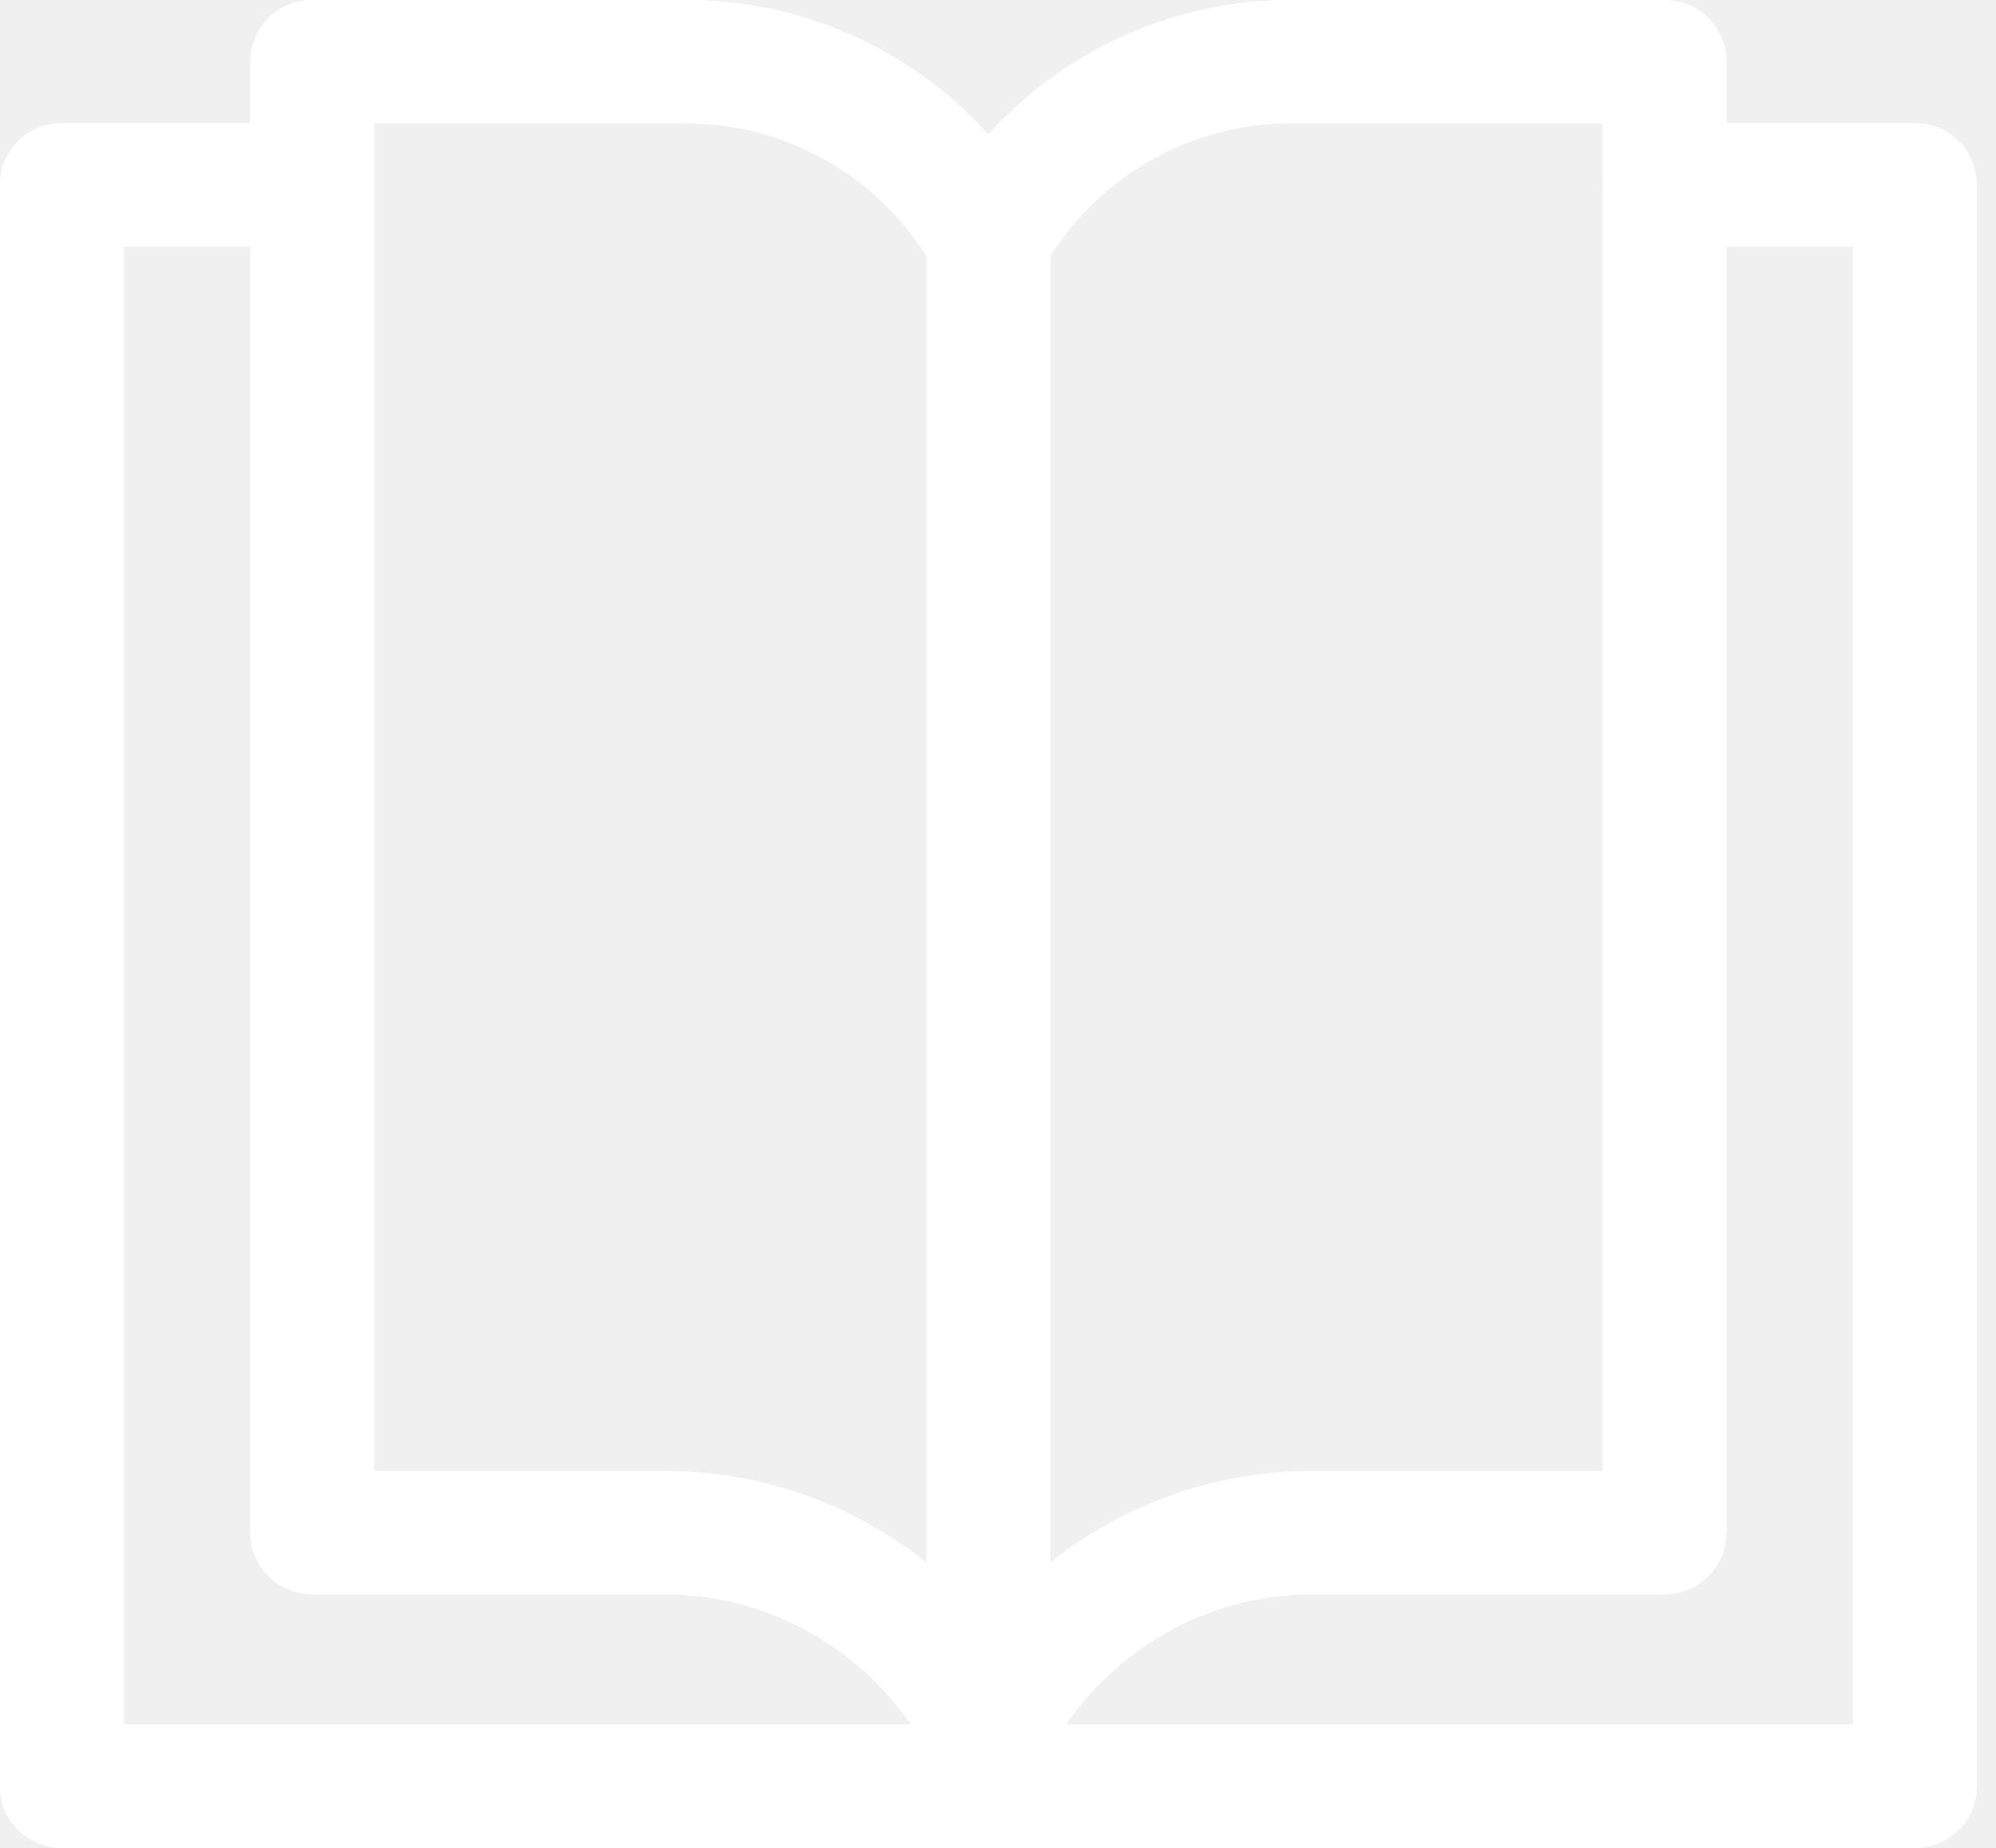
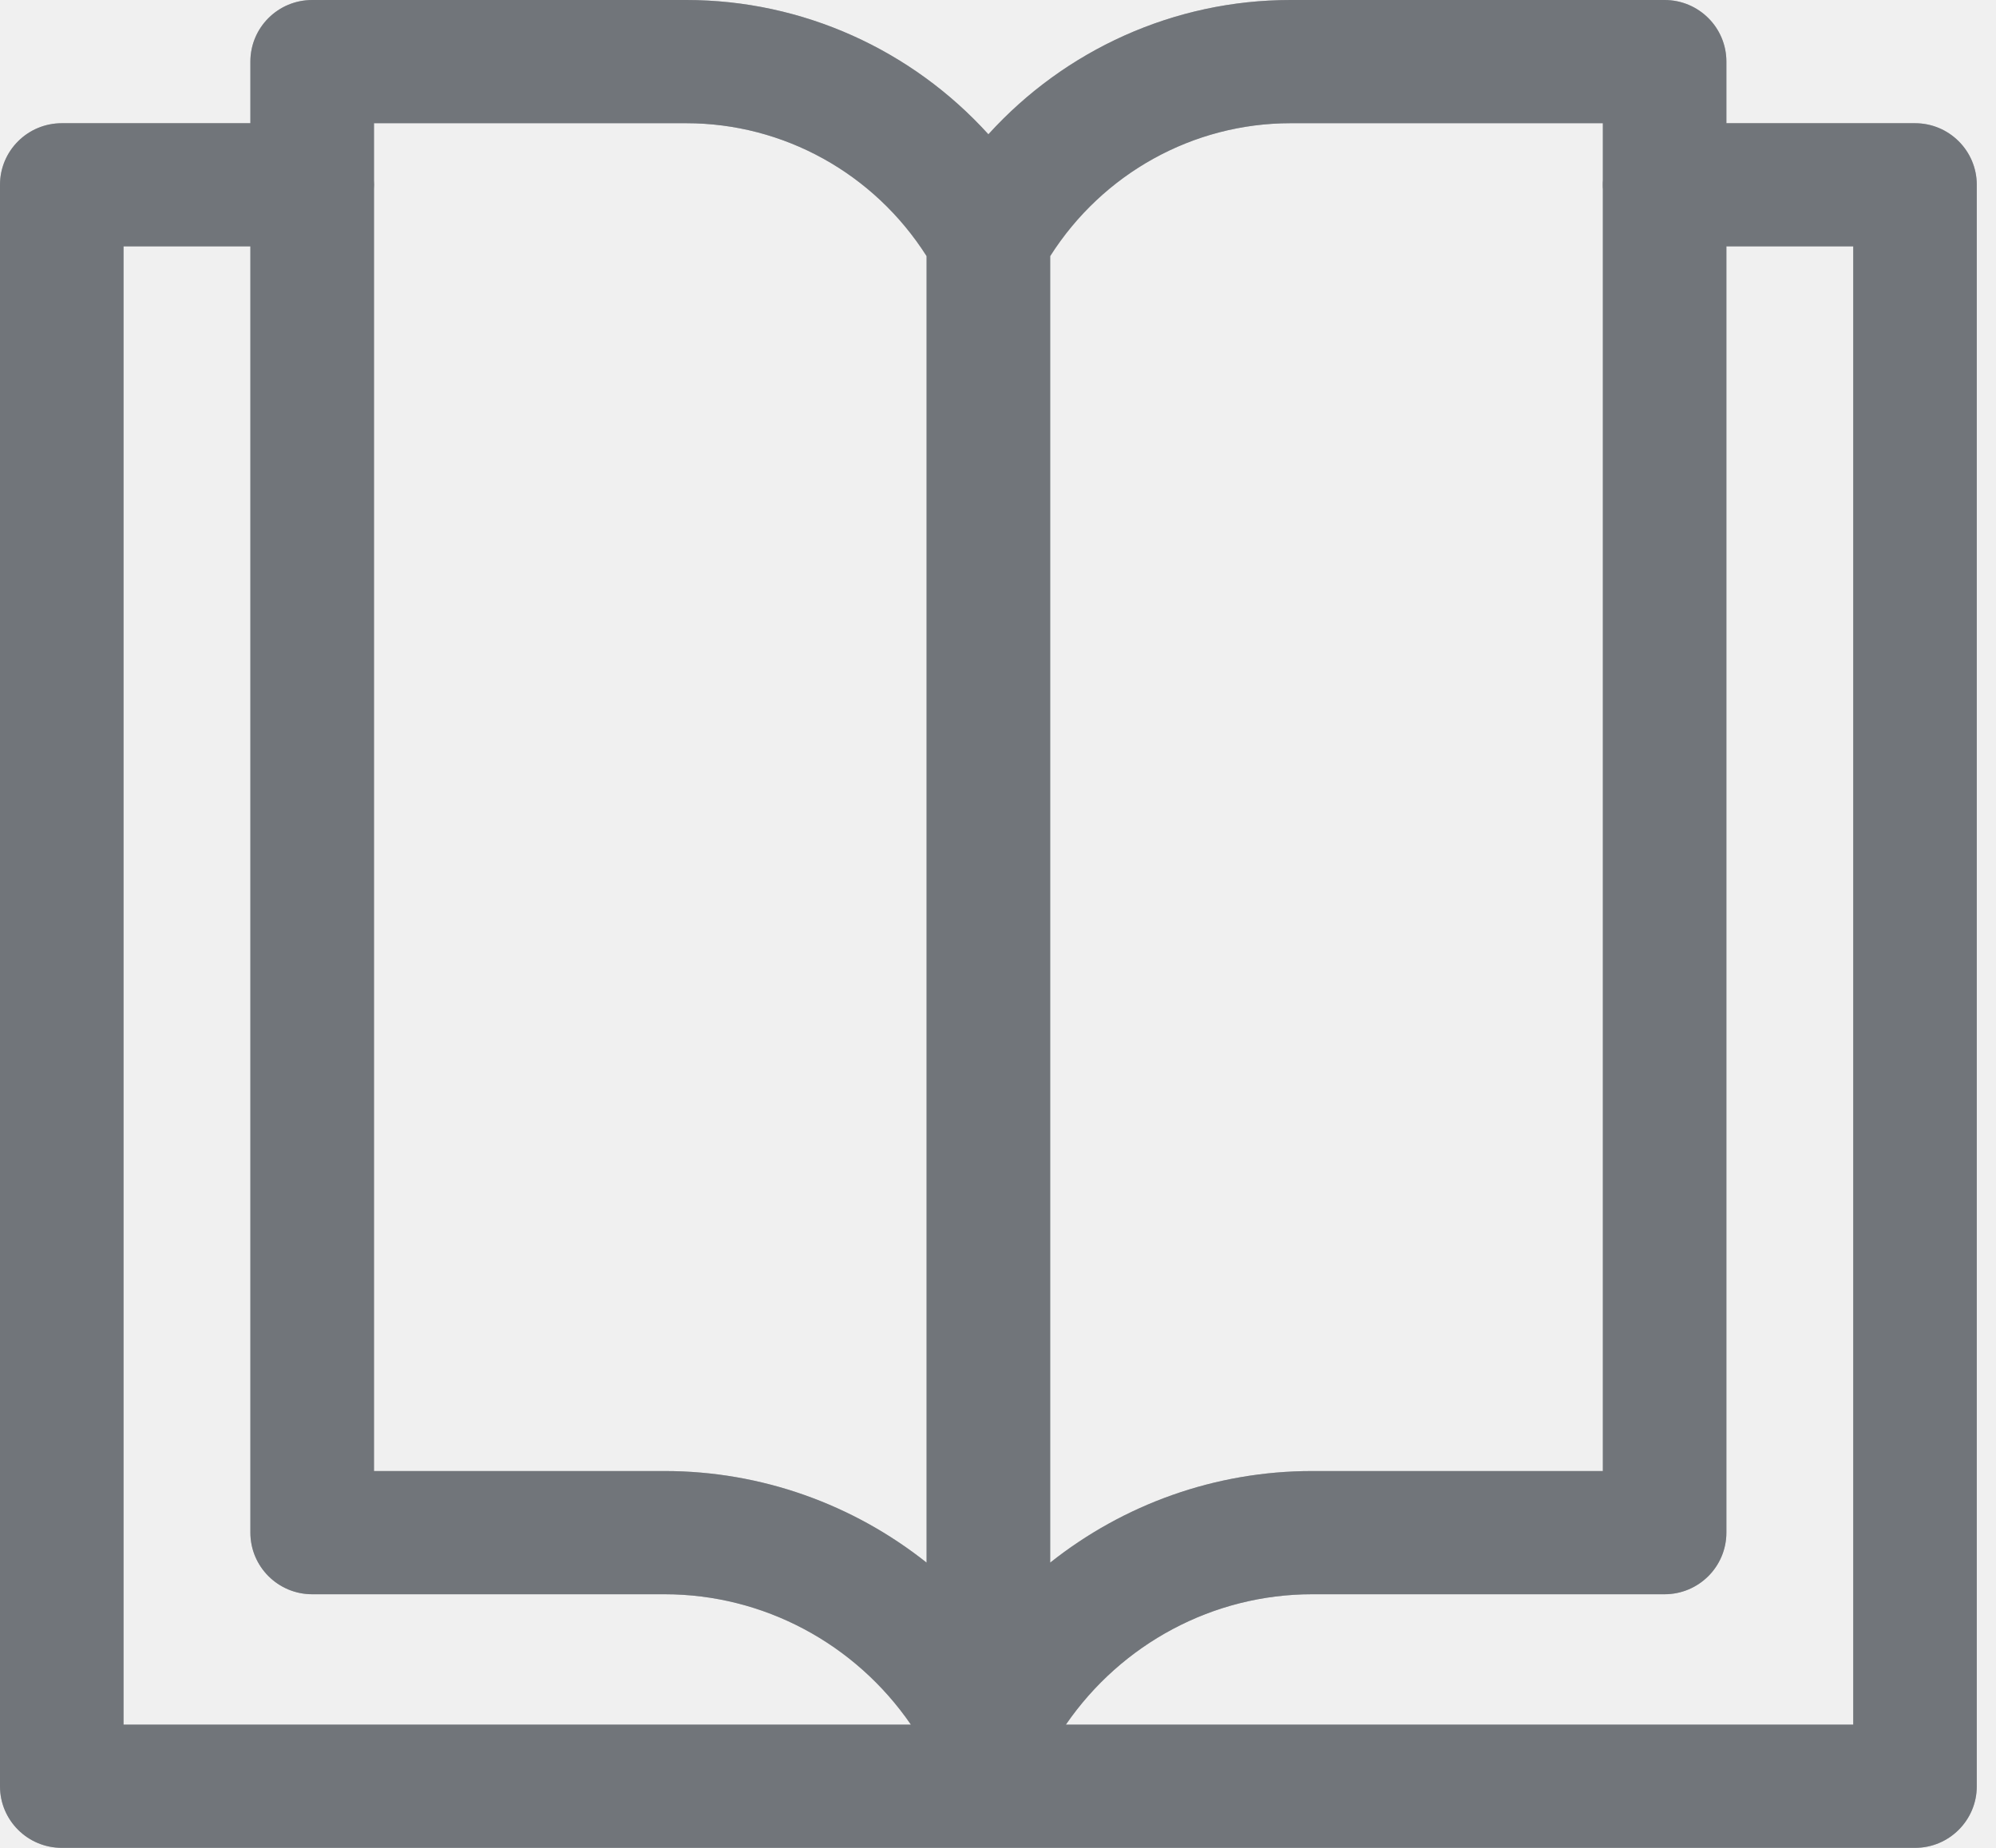
<svg xmlns="http://www.w3.org/2000/svg" width="27" height="25" viewBox="0 0 27 25" fill="none">
-   <mask id="path-1-inside-1_0_1105" fill="white">
+   <mask id="path-1-inside-1_0_1105" fill="#71757A">
    <path d="M3.387 0.833V1.667H0.836C0.374 1.667 0 2.04 0 2.5V24.167C0 24.627 0.374 25 0.836 25H25.905C26.366 25 26.74 24.627 26.74 24.167V2.5C26.74 2.04 26.366 1.667 25.905 1.667H23.353V0.833C23.353 0.373 22.979 0 22.517 0H17.457C15.881 0 14.406 0.675 13.37 1.817C12.335 0.675 10.859 0 9.284 0H4.223C3.761 0 3.387 0.373 3.387 0.833ZM21.682 2.44C21.68 2.46 21.68 2.48 21.68 2.5C21.68 2.52 21.68 2.54 21.682 2.56V19.902H17.749C16.438 19.902 15.197 20.354 14.206 21.141V3.465C14.918 2.344 16.142 1.667 17.457 1.667H21.682V2.44ZM23.353 3.333H25.069V23.333H14.418C15.173 22.235 16.414 21.569 17.749 21.569H22.517C22.979 21.569 23.353 21.195 23.353 20.735V3.333ZM8.991 21.569C10.326 21.569 11.568 22.235 12.322 23.333H1.671V3.333H3.387V20.735C3.387 21.195 3.761 21.569 4.223 21.569H8.991ZM5.059 19.902V2.56C5.06 2.54 5.061 2.52 5.061 2.5C5.061 2.48 5.06 2.46 5.059 2.44V1.667H9.284C10.598 1.667 11.822 2.344 12.534 3.465V21.141C11.543 20.354 10.302 19.902 8.991 19.902H5.059Z" />
  </mask>
-   <path d="M3.387 0.833V1.667H0.836C0.374 1.667 0 2.04 0 2.5V24.167C0 24.627 0.374 25 0.836 25H25.905C26.366 25 26.74 24.627 26.74 24.167V2.5C26.74 2.04 26.366 1.667 25.905 1.667H23.353V0.833C23.353 0.373 22.979 0 22.517 0H17.457C15.881 0 14.406 0.675 13.37 1.817C12.335 0.675 10.859 0 9.284 0H4.223C3.761 0 3.387 0.373 3.387 0.833ZM21.682 2.44C21.68 2.46 21.68 2.48 21.68 2.5C21.68 2.52 21.68 2.54 21.682 2.56V19.902H17.749C16.438 19.902 15.197 20.354 14.206 21.141V3.465C14.918 2.344 16.142 1.667 17.457 1.667H21.682V2.44ZM23.353 3.333H25.069V23.333H14.418C15.173 22.235 16.414 21.569 17.749 21.569H22.517C22.979 21.569 23.353 21.195 23.353 20.735V3.333ZM8.991 21.569C10.326 21.569 11.568 22.235 12.322 23.333H1.671V3.333H3.387V20.735C3.387 21.195 3.761 21.569 4.223 21.569H8.991ZM5.059 19.902V2.56C5.06 2.54 5.061 2.52 5.061 2.5C5.061 2.48 5.06 2.46 5.059 2.44V1.667H9.284C10.598 1.667 11.822 2.344 12.534 3.465V21.141C11.543 20.354 10.302 19.902 8.991 19.902H5.059Z" fill="white" />
-   <path d="M3.387 1.667V4.584H6.305V1.667H3.387ZM23.353 1.667H20.436V4.584H23.353V1.667ZM13.37 1.817L11.209 3.777L13.37 6.16L15.531 3.777L13.37 1.817ZM21.682 2.44L24.591 2.662L24.599 2.551V2.44H21.682ZM21.682 2.56H24.599V2.449L24.591 2.338L21.682 2.56ZM21.682 19.902V22.82H24.599V19.902H21.682ZM14.206 21.141H11.288V27.183L16.02 23.425L14.206 21.141ZM14.206 3.465L11.744 1.899L11.288 2.616V3.465H14.206ZM21.682 1.667H24.599V-1.251H21.682V1.667ZM23.353 3.333V0.416H20.436V3.333H23.353ZM25.069 3.333H27.986V0.416H25.069V3.333ZM25.069 23.333V26.251H27.986V23.333H25.069ZM14.418 23.333L12.013 21.682L8.875 26.251H14.418V23.333ZM12.322 23.333V26.251H17.865L14.727 21.682L12.322 23.333ZM1.671 23.333H-1.246V26.251H1.671V23.333ZM1.671 3.333V0.416H-1.246V3.333H1.671ZM3.387 3.333H6.305V0.416H3.387V3.333ZM5.059 19.902H2.141V22.82H5.059V19.902ZM5.059 2.56L2.149 2.353L2.141 2.456V2.56H5.059ZM5.059 2.44H2.141V2.544L2.149 2.647L5.059 2.44ZM5.059 1.667V-1.251H2.141V1.667H5.059ZM12.534 3.465H15.452V2.616L14.996 1.899L12.534 3.465ZM12.534 21.141L10.72 23.426L15.452 27.183V21.141H12.534ZM0.47 0.833V1.667H6.305V0.833H0.47ZM3.387 -1.251H0.836V4.584H3.387V-1.251ZM0.836 -1.251C-1.23 -1.251 -2.917 0.421 -2.917 2.5H2.917C2.917 3.659 1.978 4.584 0.836 4.584V-1.251ZM-2.917 2.5V24.167H2.917V2.5H-2.917ZM-2.917 24.167C-2.917 26.245 -1.23 27.918 0.836 27.918V22.082C1.978 22.082 2.917 23.008 2.917 24.167H-2.917ZM0.836 27.918H25.905V22.082H0.836V27.918ZM25.905 27.918C27.97 27.918 29.658 26.246 29.658 24.167H23.823C23.823 23.008 24.762 22.082 25.905 22.082V27.918ZM29.658 24.167V2.5H23.823V24.167H29.658ZM29.658 2.5C29.658 0.421 27.97 -1.251 25.905 -1.251V4.584C24.762 4.584 23.823 3.659 23.823 2.5H29.658ZM25.905 -1.251H23.353V4.584H25.905V-1.251ZM26.27 1.667V0.833H20.436V1.667H26.27ZM26.27 0.833C26.27 -1.246 24.582 -2.917 22.517 -2.917V2.917C21.375 2.917 20.436 1.992 20.436 0.833H26.27ZM22.517 -2.917H17.457V2.917H22.517V-2.917ZM17.457 -2.917C15.041 -2.917 12.786 -1.882 11.209 -0.143L15.531 3.777C16.026 3.232 16.722 2.917 17.457 2.917V-2.917ZM15.531 -0.143C13.954 -1.882 11.699 -2.917 9.284 -2.917V2.917C10.018 2.917 10.715 3.232 11.209 3.777L15.531 -0.143ZM9.284 -2.917H4.223V2.917H9.284V-2.917ZM4.223 -2.917C2.158 -2.917 0.47 -1.246 0.47 0.833H6.305C6.305 1.992 5.365 2.917 4.223 2.917V-2.917ZM18.773 2.219C18.765 2.321 18.762 2.415 18.762 2.5H24.597C24.597 2.544 24.596 2.599 24.591 2.662L18.773 2.219ZM18.762 2.5C18.762 2.585 18.765 2.679 18.773 2.781L24.591 2.338C24.596 2.401 24.597 2.456 24.597 2.5H18.762ZM18.764 2.56V19.902H24.599V2.56H18.764ZM21.682 16.985H17.749V22.82H21.682V16.985ZM17.749 16.985C15.762 16.985 13.885 17.67 12.391 18.856L16.02 23.425C16.509 23.038 17.113 22.82 17.749 22.82V16.985ZM17.123 21.141V3.465H11.288V21.141H17.123ZM16.668 5.03C16.852 4.74 17.154 4.584 17.457 4.584V-1.251C15.131 -1.251 12.984 -0.051 11.744 1.899L16.668 5.03ZM17.457 4.584H21.682V-1.251H17.457V4.584ZM18.764 1.667V2.44H24.599V1.667H18.764ZM23.353 6.251H25.069V0.416H23.353V6.251ZM22.151 3.333V23.333H27.986V3.333H22.151ZM25.069 20.416H14.418V26.251H25.069V20.416ZM16.823 24.985C17.044 24.664 17.393 24.486 17.749 24.486V18.651C15.435 18.651 13.302 19.805 12.013 21.682L16.823 24.985ZM17.749 24.486H22.517V18.651H17.749V24.486ZM22.517 24.486C24.582 24.486 26.27 22.814 26.27 20.735H20.436C20.436 19.577 21.375 18.651 22.517 18.651V24.486ZM26.27 20.735V3.333H20.436V20.735H26.27ZM8.991 24.486C9.347 24.486 9.697 24.664 9.917 24.985L14.727 21.682C13.439 19.806 11.305 18.651 8.991 18.651V24.486ZM12.322 20.416H1.671V26.251H12.322V20.416ZM4.589 23.333V3.333H-1.246V23.333H4.589ZM1.671 6.251H3.387V0.416H1.671V6.251ZM0.47 3.333V20.735H6.305V3.333H0.47ZM0.47 20.735C0.47 22.814 2.158 24.486 4.223 24.486V18.651C5.365 18.651 6.305 19.577 6.305 20.735H0.47ZM4.223 24.486H8.991V18.651H4.223V24.486ZM7.976 19.902V2.56H2.141V19.902H7.976ZM7.969 2.767C7.975 2.679 7.978 2.59 7.978 2.5H2.143C2.143 2.451 2.145 2.401 2.149 2.353L7.969 2.767ZM7.978 2.5C7.978 2.41 7.975 2.321 7.969 2.233L2.149 2.647C2.145 2.599 2.143 2.549 2.143 2.5H7.978ZM7.976 2.44V1.667H2.141V2.44H7.976ZM5.059 4.584H9.284V-1.251H5.059V4.584ZM9.284 4.584C9.586 4.584 9.888 4.74 10.073 5.03L14.996 1.899C13.756 -0.051 11.61 -1.251 9.284 -1.251V4.584ZM9.617 3.465V21.141H15.452V3.465H9.617ZM14.349 18.856C12.855 17.67 10.978 16.985 8.991 16.985V22.82C9.627 22.82 10.232 23.038 10.72 23.426L14.349 18.856ZM8.991 16.985H5.059V22.82H8.991V16.985Z" fill="white" mask="url(#path-1-inside-1_0_1105)" />
+   <path d="M3.387 0.833V1.667H0.836C0.374 1.667 0 2.04 0 2.5V24.167C0 24.627 0.374 25 0.836 25H25.905C26.366 25 26.74 24.627 26.74 24.167V2.5C26.74 2.04 26.366 1.667 25.905 1.667H23.353V0.833C23.353 0.373 22.979 0 22.517 0H17.457C15.881 0 14.406 0.675 13.37 1.817C12.335 0.675 10.859 0 9.284 0H4.223C3.761 0 3.387 0.373 3.387 0.833ZM21.682 2.44C21.68 2.46 21.68 2.48 21.68 2.5C21.68 2.52 21.68 2.54 21.682 2.56V19.902H17.749C16.438 19.902 15.197 20.354 14.206 21.141V3.465C14.918 2.344 16.142 1.667 17.457 1.667H21.682V2.44ZM23.353 3.333H25.069V23.333H14.418C15.173 22.235 16.414 21.569 17.749 21.569H22.517C22.979 21.569 23.353 21.195 23.353 20.735V3.333ZM8.991 21.569C10.326 21.569 11.568 22.235 12.322 23.333H1.671V3.333H3.387V20.735C3.387 21.195 3.761 21.569 4.223 21.569H8.991ZM5.059 19.902V2.56C5.06 2.54 5.061 2.52 5.061 2.5C5.061 2.48 5.06 2.46 5.059 2.44V1.667H9.284C10.598 1.667 11.822 2.344 12.534 3.465V21.141C11.543 20.354 10.302 19.902 8.991 19.902H5.059Z" fill="#71757A" />
+   <path d="M3.387 1.667V4.584H6.305V1.667H3.387ZM23.353 1.667H20.436V4.584H23.353V1.667ZM13.37 1.817L11.209 3.777L13.37 6.16L15.531 3.777L13.37 1.817ZM21.682 2.44L24.591 2.662L24.599 2.551V2.44H21.682ZM21.682 2.56H24.599V2.449L24.591 2.338L21.682 2.56ZM21.682 19.902V22.82H24.599V19.902H21.682ZM14.206 21.141H11.288V27.183L16.02 23.425L14.206 21.141ZM14.206 3.465L11.744 1.899L11.288 2.616V3.465H14.206ZM21.682 1.667H24.599V-1.251H21.682V1.667ZM23.353 3.333V0.416H20.436V3.333H23.353ZM25.069 3.333H27.986V0.416H25.069V3.333ZM25.069 23.333V26.251H27.986V23.333H25.069ZM14.418 23.333L12.013 21.682L8.875 26.251H14.418V23.333ZM12.322 23.333V26.251H17.865L14.727 21.682L12.322 23.333ZM1.671 23.333H-1.246V26.251H1.671V23.333ZM1.671 3.333V0.416H-1.246V3.333H1.671ZM3.387 3.333H6.305V0.416H3.387V3.333ZM5.059 19.902H2.141V22.82H5.059V19.902ZM5.059 2.56L2.149 2.353L2.141 2.456V2.56H5.059ZM5.059 2.44H2.141V2.544L2.149 2.647L5.059 2.44ZM5.059 1.667V-1.251H2.141V1.667H5.059ZM12.534 3.465H15.452V2.616L14.996 1.899L12.534 3.465ZM12.534 21.141L10.72 23.426L15.452 27.183V21.141H12.534ZM0.47 0.833V1.667H6.305V0.833H0.47ZM3.387 -1.251H0.836V4.584H3.387V-1.251ZM0.836 -1.251C-1.23 -1.251 -2.917 0.421 -2.917 2.5H2.917C2.917 3.659 1.978 4.584 0.836 4.584V-1.251ZM-2.917 2.5V24.167H2.917V2.5H-2.917ZM-2.917 24.167C-2.917 26.245 -1.23 27.918 0.836 27.918V22.082C1.978 22.082 2.917 23.008 2.917 24.167H-2.917ZM0.836 27.918H25.905V22.082H0.836V27.918ZM25.905 27.918C27.97 27.918 29.658 26.246 29.658 24.167H23.823C23.823 23.008 24.762 22.082 25.905 22.082V27.918ZM29.658 24.167V2.5H23.823V24.167H29.658ZM29.658 2.5C29.658 0.421 27.97 -1.251 25.905 -1.251V4.584C24.762 4.584 23.823 3.659 23.823 2.5H29.658ZM25.905 -1.251H23.353V4.584H25.905V-1.251ZM26.27 1.667V0.833H20.436V1.667H26.27ZM26.27 0.833C26.27 -1.246 24.582 -2.917 22.517 -2.917V2.917C21.375 2.917 20.436 1.992 20.436 0.833H26.27ZM22.517 -2.917H17.457V2.917H22.517V-2.917ZM17.457 -2.917C15.041 -2.917 12.786 -1.882 11.209 -0.143L15.531 3.777C16.026 3.232 16.722 2.917 17.457 2.917V-2.917ZM15.531 -0.143C13.954 -1.882 11.699 -2.917 9.284 -2.917V2.917C10.018 2.917 10.715 3.232 11.209 3.777L15.531 -0.143ZM9.284 -2.917H4.223V2.917H9.284V-2.917ZM4.223 -2.917C2.158 -2.917 0.47 -1.246 0.47 0.833H6.305C6.305 1.992 5.365 2.917 4.223 2.917V-2.917ZM18.773 2.219C18.765 2.321 18.762 2.415 18.762 2.5H24.597C24.597 2.544 24.596 2.599 24.591 2.662L18.773 2.219ZM18.762 2.5C18.762 2.585 18.765 2.679 18.773 2.781L24.591 2.338C24.596 2.401 24.597 2.456 24.597 2.5H18.762ZM18.764 2.56V19.902H24.599V2.56H18.764ZM21.682 16.985H17.749V22.82H21.682V16.985ZM17.749 16.985C15.762 16.985 13.885 17.67 12.391 18.856L16.02 23.425C16.509 23.038 17.113 22.82 17.749 22.82V16.985ZM17.123 21.141V3.465H11.288V21.141H17.123ZM16.668 5.03C16.852 4.74 17.154 4.584 17.457 4.584V-1.251C15.131 -1.251 12.984 -0.051 11.744 1.899L16.668 5.03ZM17.457 4.584H21.682V-1.251H17.457V4.584ZM18.764 1.667V2.44H24.599V1.667H18.764ZM23.353 6.251H25.069V0.416H23.353V6.251ZM22.151 3.333V23.333H27.986V3.333H22.151ZM25.069 20.416H14.418V26.251H25.069V20.416ZM16.823 24.985C17.044 24.664 17.393 24.486 17.749 24.486V18.651C15.435 18.651 13.302 19.805 12.013 21.682L16.823 24.985ZM17.749 24.486H22.517V18.651H17.749V24.486ZM22.517 24.486C24.582 24.486 26.27 22.814 26.27 20.735H20.436C20.436 19.577 21.375 18.651 22.517 18.651V24.486ZM26.27 20.735V3.333H20.436V20.735H26.27ZM8.991 24.486C9.347 24.486 9.697 24.664 9.917 24.985L14.727 21.682C13.439 19.806 11.305 18.651 8.991 18.651V24.486ZM12.322 20.416H1.671V26.251H12.322V20.416ZM4.589 23.333V3.333H-1.246V23.333H4.589ZM1.671 6.251H3.387V0.416H1.671V6.251ZM0.47 3.333V20.735H6.305V3.333H0.47ZM0.47 20.735C0.47 22.814 2.158 24.486 4.223 24.486V18.651C5.365 18.651 6.305 19.577 6.305 20.735H0.47ZM4.223 24.486H8.991V18.651H4.223V24.486ZM7.976 19.902V2.56H2.141V19.902H7.976ZM7.969 2.767C7.975 2.679 7.978 2.59 7.978 2.5H2.143C2.143 2.451 2.145 2.401 2.149 2.353L7.969 2.767ZM7.978 2.5C7.978 2.41 7.975 2.321 7.969 2.233L2.149 2.647C2.145 2.599 2.143 2.549 2.143 2.5H7.978ZM7.976 2.44V1.667H2.141V2.44H7.976ZM5.059 4.584H9.284V-1.251H5.059V4.584ZM9.284 4.584C9.586 4.584 9.888 4.74 10.073 5.03L14.996 1.899C13.756 -0.051 11.61 -1.251 9.284 -1.251V4.584ZM9.617 3.465V21.141H15.452V3.465H9.617ZM14.349 18.856C12.855 17.67 10.978 16.985 8.991 16.985V22.82C9.627 22.82 10.232 23.038 10.72 23.426L14.349 18.856ZM8.991 16.985H5.059V22.82H8.991V16.985Z" fill="#71757A" mask="url(#path-1-inside-1_0_1105)" />
</svg>
